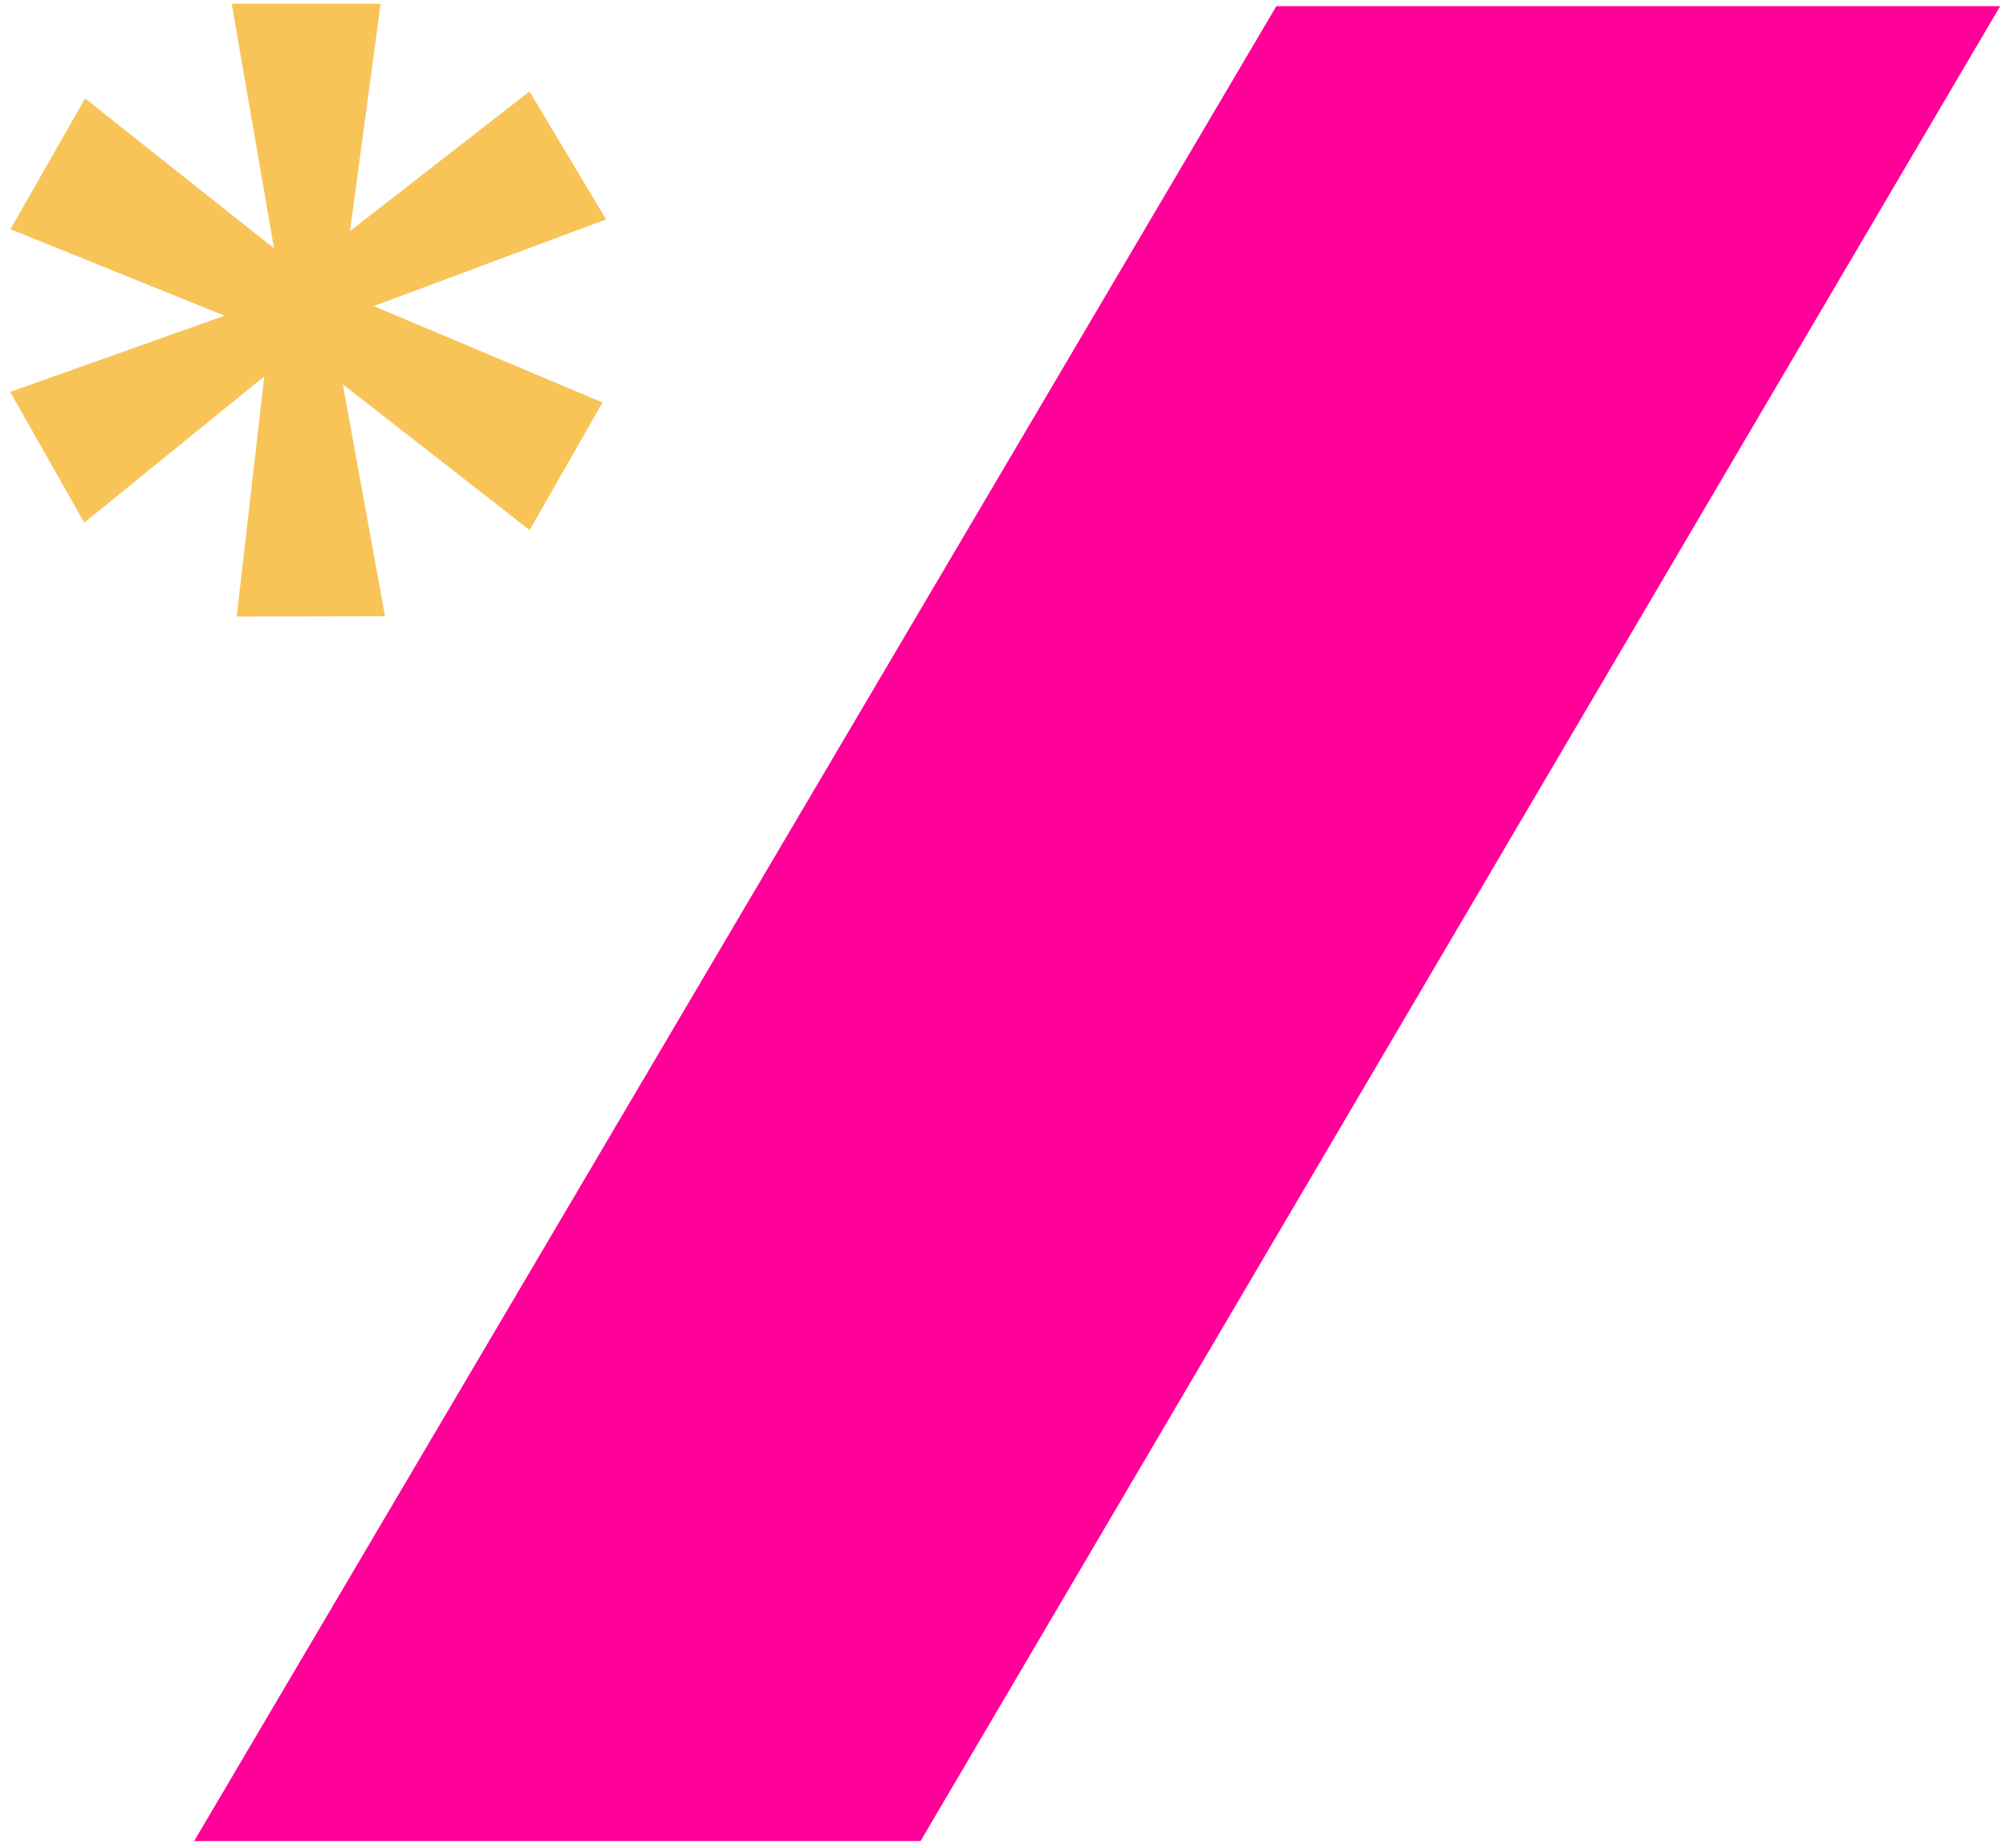
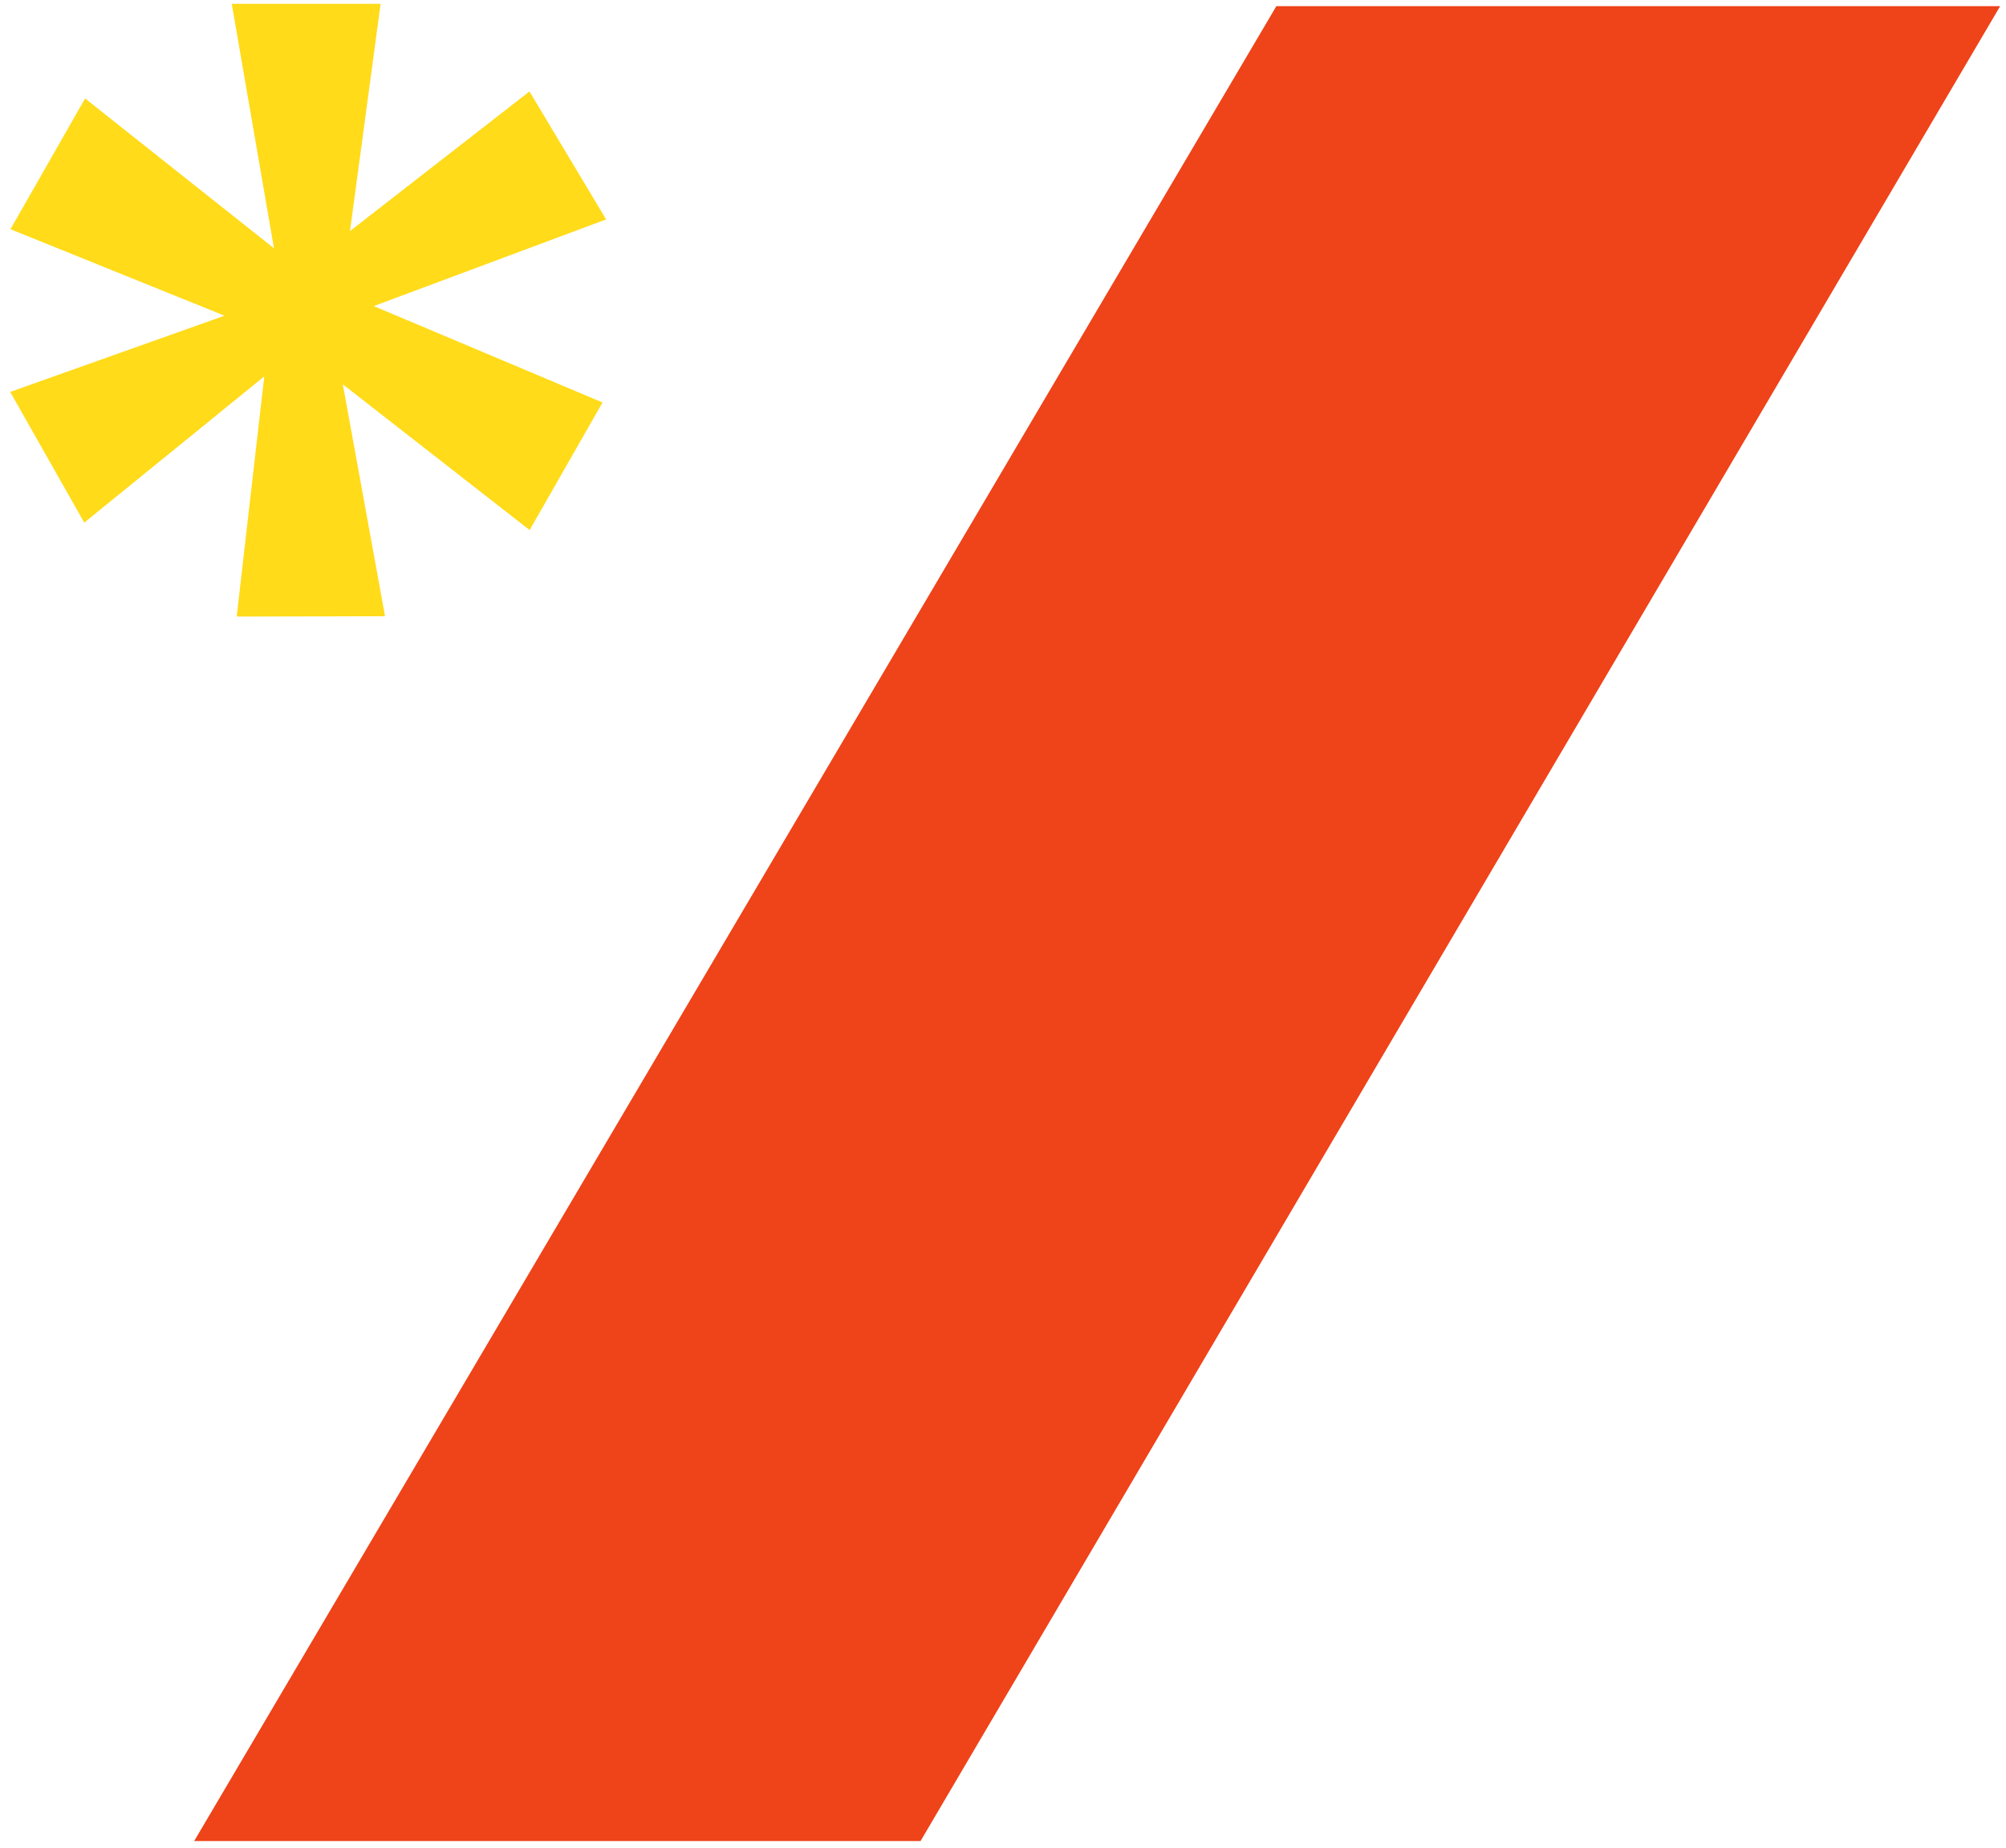
<svg xmlns="http://www.w3.org/2000/svg" width="38" height="35" viewBox="0 0 38 35">
  <g fill="none" fill-rule="evenodd">
-     <path fill="#F8C458" d="M7.21.071l-.58 4.306 3.4-2.645 1.452 2.424L7.08 5.798l4.334 1.826-1.381 2.417L6.494 7.28l.8 4.393-2.81.006.522-4.549-3.41 2.77L.193 7.424l4.06-1.444L.198 4.342l1.414-2.477L5.19 4.703 4.39.072h2.82" />
-     <path fill="#FF0098" d="M37.888.117h-13.71l-20.5 34.757h13.76L37.889.117" />
+     <path fill="#FFDB1A" d="M7.21.071l-.58 4.306 3.4-2.645 1.452 2.424L7.08 5.798l4.334 1.826-1.381 2.417L6.494 7.28l.8 4.393-2.81.006.522-4.549-3.41 2.77L.193 7.424l4.06-1.444L.198 4.342l1.414-2.477L5.19 4.703 4.39.072h2.82" />
+     <path fill="#EF4319" d="M24.178.117l-20.5 34.757h13.76L37.889.117z" />
  </g>
</svg>
